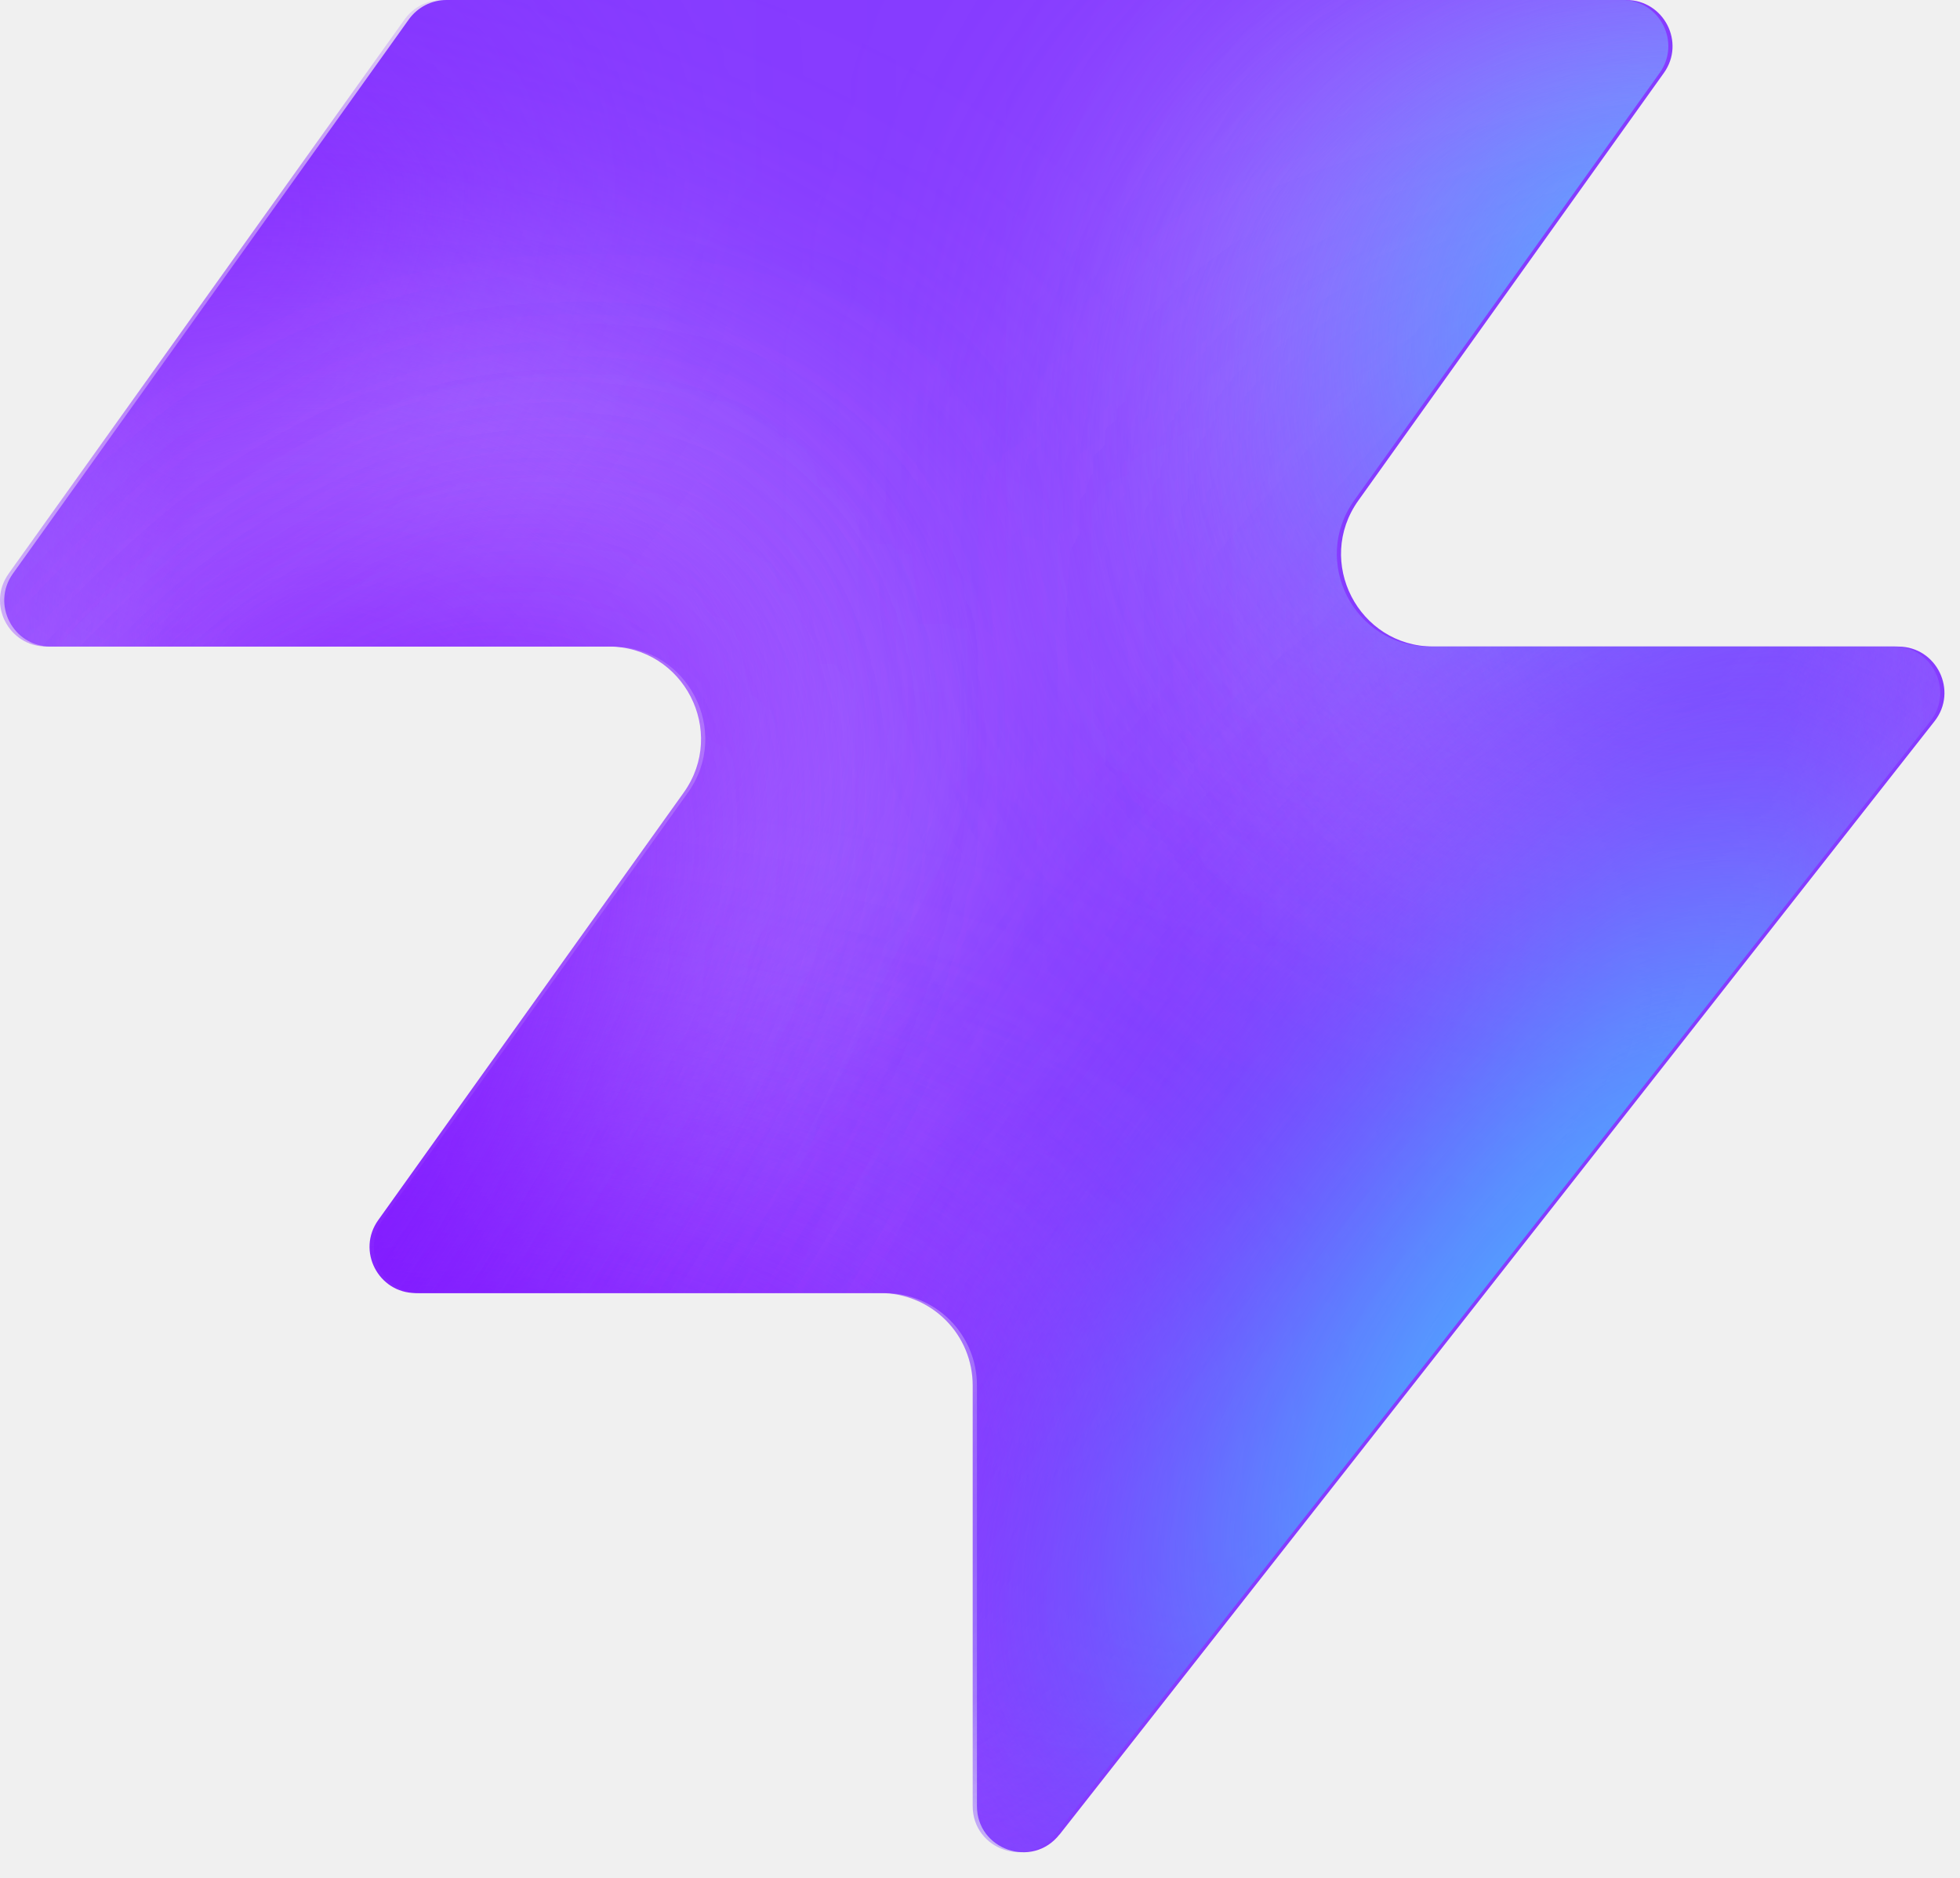
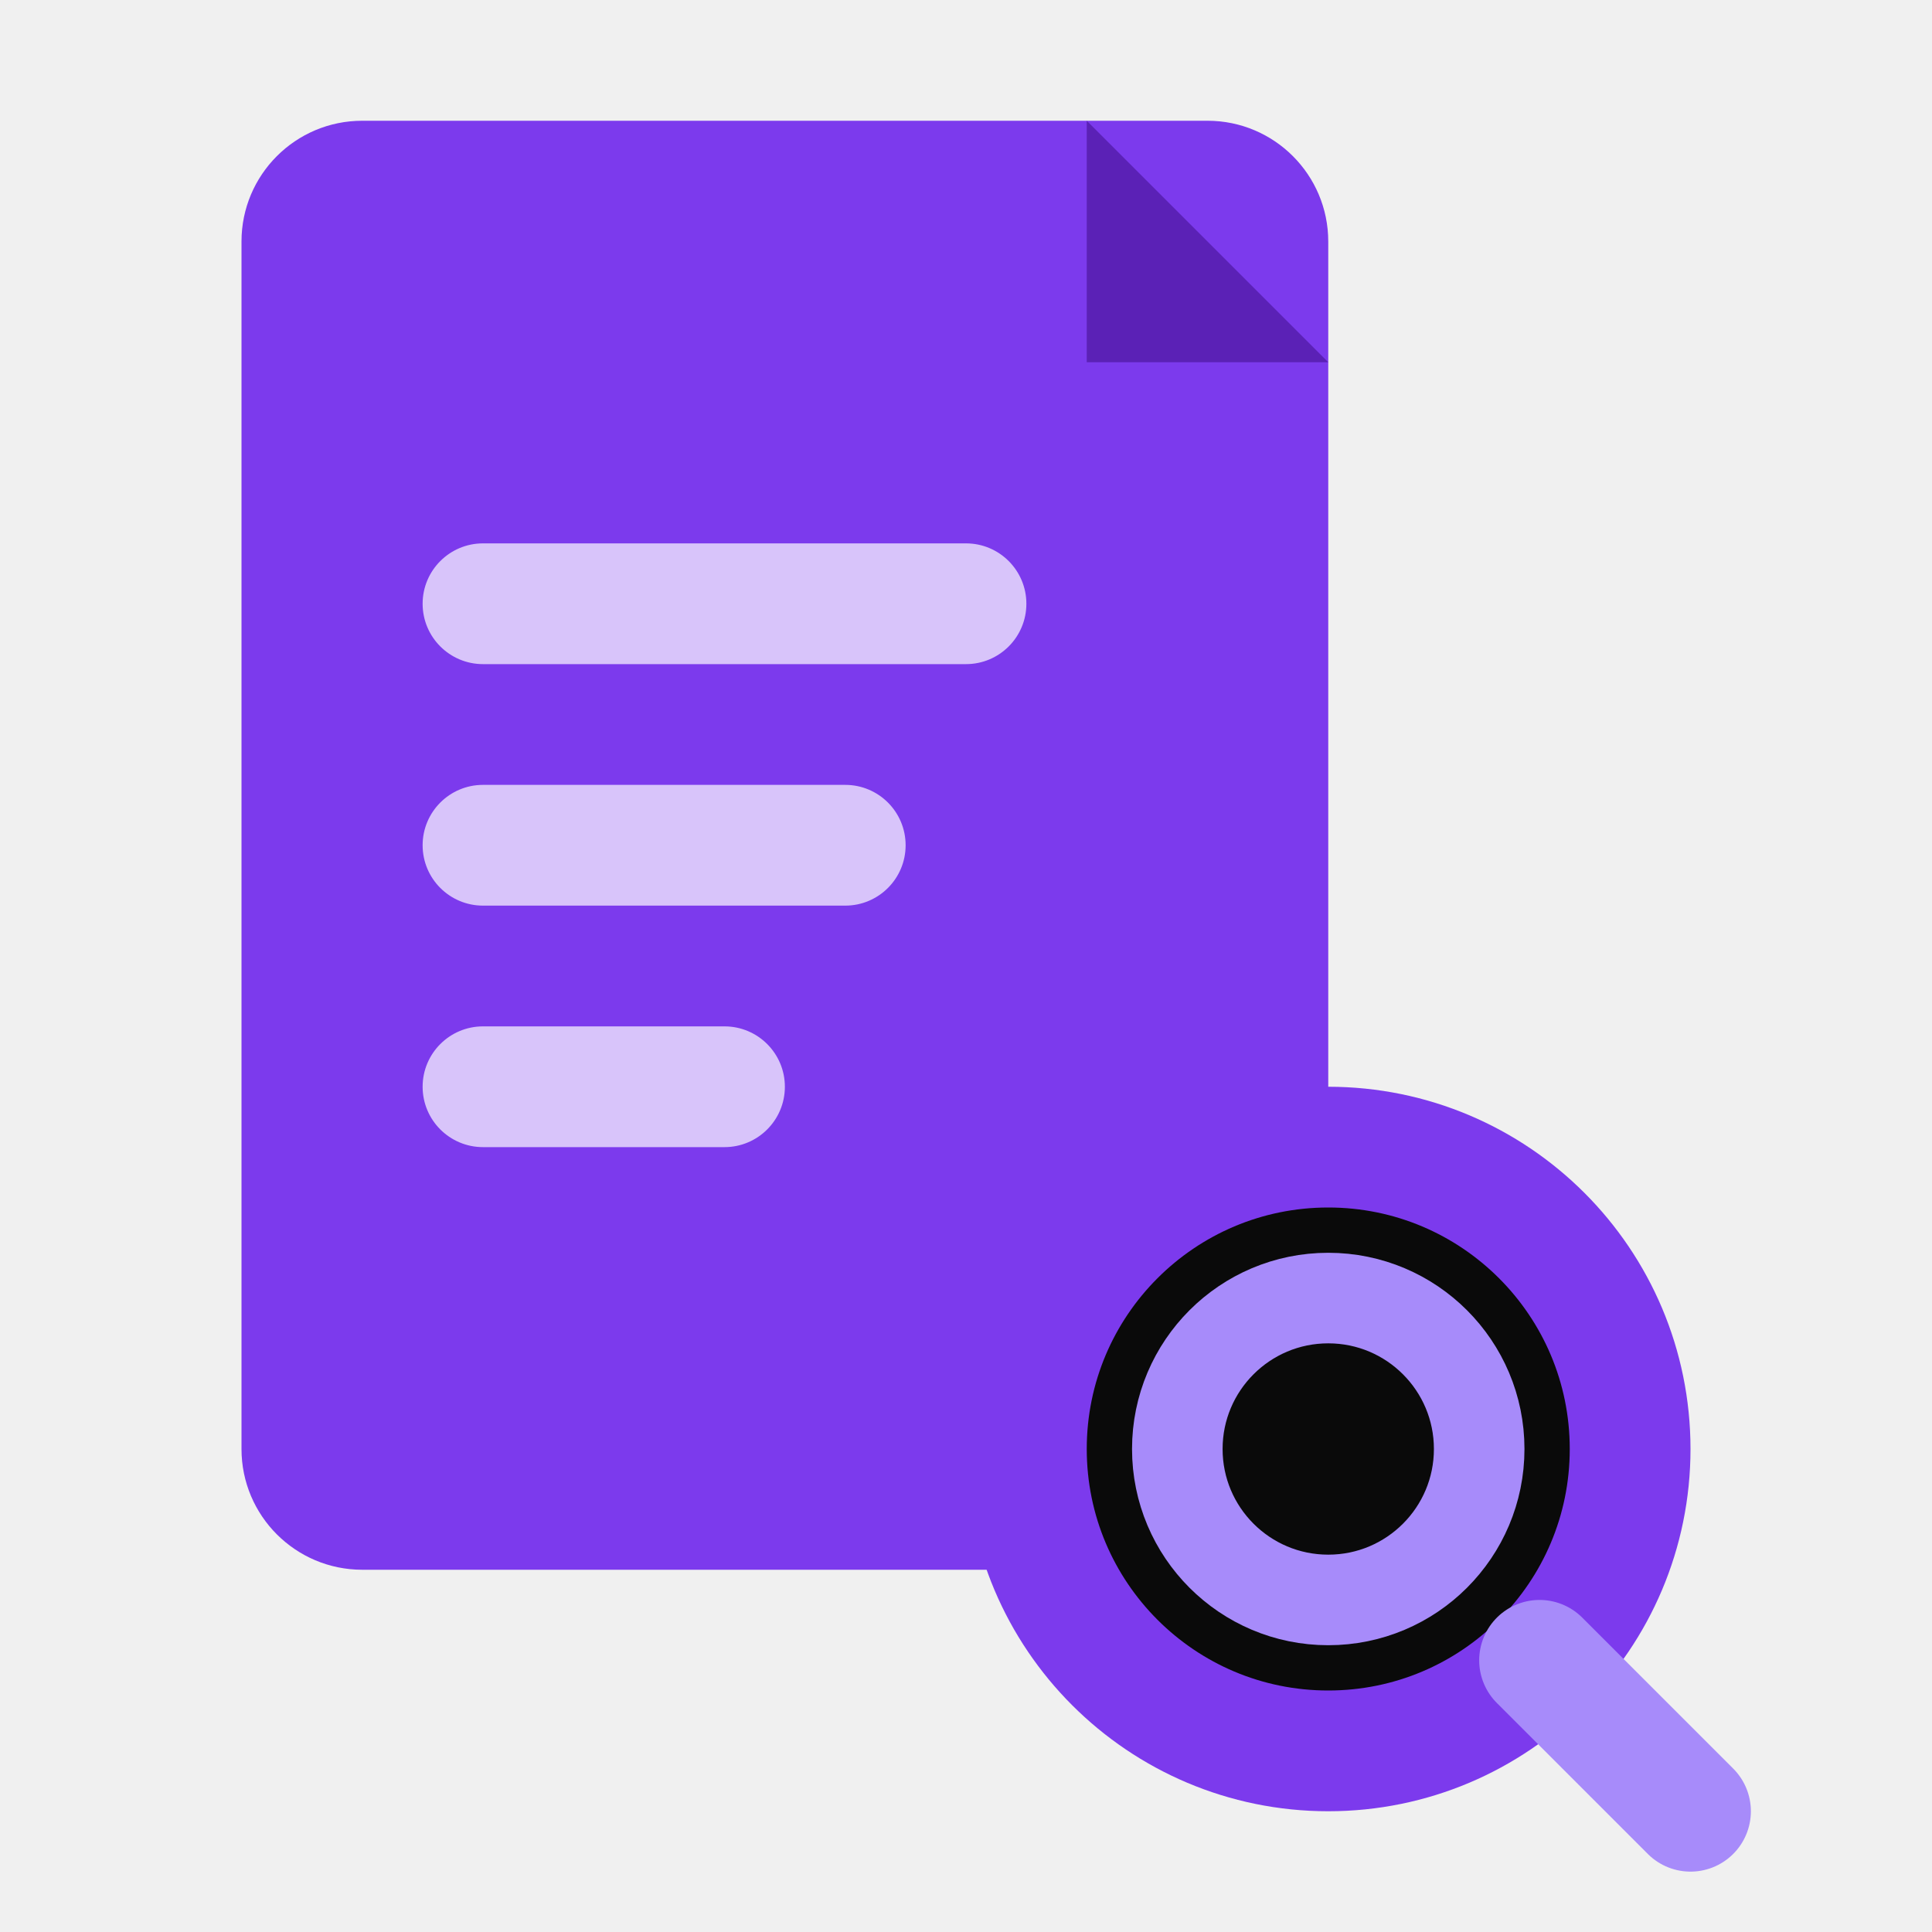
- <svg xmlns="http://www.w3.org/2000/svg" width="48" height="46" fill="none" viewBox="0 0 48 46">
-   <path fill="#863bff" d="M25.946 44.938c-.664.845-2.021.375-2.021-.698V33.937a2.26 2.26 0 0 0-2.262-2.262H10.287c-.92 0-1.456-1.04-.92-1.788l7.48-10.471c1.07-1.497 0-3.578-1.842-3.578H1.237c-.92 0-1.456-1.04-.92-1.788L10.013.474c.214-.297.556-.474.92-.474h28.894c.92 0 1.456 1.04.92 1.788l-7.48 10.471c-1.07 1.498 0 3.579 1.842 3.579h11.377c.943 0 1.473 1.088.89 1.83L25.947 44.94z" style="fill:#863bff;fill:color(display-p3 .525 .23 1);fill-opacity:1" />
-   <mask id="a" width="48" height="46" x="0" y="0" maskUnits="userSpaceOnUse" style="mask-type:alpha">
-     <path fill="#000" d="M25.842 44.938c-.664.844-2.021.375-2.021-.698V33.937a2.26 2.26 0 0 0-2.262-2.262H10.183c-.92 0-1.456-1.04-.92-1.788l7.48-10.471c1.07-1.498 0-3.579-1.842-3.579H1.133c-.92 0-1.456-1.04-.92-1.787L9.91.473c.214-.297.556-.474.92-.474h28.894c.92 0 1.456 1.04.92 1.788l-7.48 10.471c-1.07 1.498 0 3.578 1.842 3.578h11.377c.943 0 1.473 1.088.89 1.832L25.843 44.94z" style="fill:#000;fill-opacity:1" />
-   </mask>
-   <g mask="url(#a)">
-     <g filter="url(#b)">
-       <ellipse cx="5.508" cy="14.704" fill="#ede6ff" rx="5.508" ry="14.704" style="fill:#ede6ff;fill:color(display-p3 .927 .903 1);fill-opacity:1" transform="matrix(.00324 1 1 -.00324 -4.47 31.516)" />
-     </g>
-     <g filter="url(#c)">
-       <ellipse cx="10.399" cy="29.851" fill="#ede6ff" rx="10.399" ry="29.851" style="fill:#ede6ff;fill:color(display-p3 .927 .903 1);fill-opacity:1" transform="matrix(.00324 1 1 -.00324 -39.328 7.883)" />
-     </g>
-     <g filter="url(#d)">
-       <ellipse cx="5.508" cy="30.487" fill="#7e14ff" rx="5.508" ry="30.487" style="fill:#7e14ff;fill:color(display-p3 .492 .077 1);fill-opacity:1" transform="rotate(89.814 -25.913 -14.639)scale(1 -1)" />
-     </g>
-     <g filter="url(#e)">
-       <ellipse cx="5.508" cy="30.599" fill="#7e14ff" rx="5.508" ry="30.599" style="fill:#7e14ff;fill:color(display-p3 .492 .077 1);fill-opacity:1" transform="rotate(89.814 -32.644 -3.334)scale(1 -1)" />
-     </g>
-     <g filter="url(#f)">
-       <ellipse cx="5.508" cy="30.599" fill="#7e14ff" rx="5.508" ry="30.599" style="fill:#7e14ff;fill:color(display-p3 .492 .077 1);fill-opacity:1" transform="matrix(.00324 1 1 -.00324 -34.34 30.47)" />
-     </g>
-     <g filter="url(#g)">
-       <ellipse cx="14.072" cy="22.078" fill="#ede6ff" rx="14.072" ry="22.078" style="fill:#ede6ff;fill:color(display-p3 .927 .903 1);fill-opacity:1" transform="rotate(93.35 24.506 48.493)scale(-1 1)" />
-     </g>
-     <g filter="url(#h)">
-       <ellipse cx="3.47" cy="21.501" fill="#7e14ff" rx="3.47" ry="21.501" style="fill:#7e14ff;fill:color(display-p3 .492 .077 1);fill-opacity:1" transform="rotate(89.009 28.708 47.59)scale(-1 1)" />
-     </g>
-     <g filter="url(#i)">
-       <ellipse cx="3.47" cy="21.501" fill="#7e14ff" rx="3.47" ry="21.501" style="fill:#7e14ff;fill:color(display-p3 .492 .077 1);fill-opacity:1" transform="rotate(89.009 28.708 47.59)scale(-1 1)" />
-     </g>
-     <g filter="url(#j)">
-       <ellipse cx=".387" cy="8.972" fill="#7e14ff" rx="4.407" ry="29.108" style="fill:#7e14ff;fill:color(display-p3 .492 .077 1);fill-opacity:1" transform="rotate(39.51 .387 8.972)" />
-     </g>
-     <g filter="url(#k)">
-       <ellipse cx="47.523" cy="-6.092" fill="#7e14ff" rx="4.407" ry="29.108" style="fill:#7e14ff;fill:color(display-p3 .492 .077 1);fill-opacity:1" transform="rotate(37.892 47.523 -6.092)" />
-     </g>
-     <g filter="url(#l)">
-       <ellipse cx="41.412" cy="6.333" fill="#47bfff" rx="5.971" ry="9.665" style="fill:#47bfff;fill:color(display-p3 .28 .748 1);fill-opacity:1" transform="rotate(37.892 41.412 6.333)" />
-     </g>
-     <g filter="url(#m)">
-       <ellipse cx="-1.879" cy="38.332" fill="#7e14ff" rx="4.407" ry="29.108" style="fill:#7e14ff;fill:color(display-p3 .492 .077 1);fill-opacity:1" transform="rotate(37.892 -1.88 38.332)" />
-     </g>
-     <g filter="url(#n)">
-       <ellipse cx="-1.879" cy="38.332" fill="#7e14ff" rx="4.407" ry="29.108" style="fill:#7e14ff;fill:color(display-p3 .492 .077 1);fill-opacity:1" transform="rotate(37.892 -1.88 38.332)" />
-     </g>
-     <g filter="url(#o)">
-       <ellipse cx="35.651" cy="29.907" fill="#7e14ff" rx="4.407" ry="29.108" style="fill:#7e14ff;fill:color(display-p3 .492 .077 1);fill-opacity:1" transform="rotate(37.892 35.651 29.907)" />
-     </g>
-     <g filter="url(#p)">
-       <ellipse cx="38.418" cy="32.4" fill="#47bfff" rx="5.971" ry="15.297" style="fill:#47bfff;fill:color(display-p3 .28 .748 1);fill-opacity:1" transform="rotate(37.892 38.418 32.4)" />
-     </g>
-   </g>
-   <defs>
-     <filter id="b" width="60.045" height="41.654" x="-19.77" y="16.149" color-interpolation-filters="sRGB" filterUnits="userSpaceOnUse">
-       <feFlood flood-opacity="0" result="BackgroundImageFix" />
-       <feBlend in="SourceGraphic" in2="BackgroundImageFix" result="shape" />
-       <feGaussianBlur result="effect1_foregroundBlur_2002_17158" stdDeviation="7.659" />
-     </filter>
-     <filter id="c" width="90.34" height="51.437" x="-54.613" y="-7.533" color-interpolation-filters="sRGB" filterUnits="userSpaceOnUse">
-       <feFlood flood-opacity="0" result="BackgroundImageFix" />
-       <feBlend in="SourceGraphic" in2="BackgroundImageFix" result="shape" />
-       <feGaussianBlur result="effect1_foregroundBlur_2002_17158" stdDeviation="7.659" />
-     </filter>
-     <filter id="d" width="79.355" height="29.4" x="-49.64" y="2.03" color-interpolation-filters="sRGB" filterUnits="userSpaceOnUse">
-       <feFlood flood-opacity="0" result="BackgroundImageFix" />
-       <feBlend in="SourceGraphic" in2="BackgroundImageFix" result="shape" />
-       <feGaussianBlur result="effect1_foregroundBlur_2002_17158" stdDeviation="4.596" />
-     </filter>
-     <filter id="e" width="79.579" height="29.4" x="-45.045" y="20.029" color-interpolation-filters="sRGB" filterUnits="userSpaceOnUse">
-       <feFlood flood-opacity="0" result="BackgroundImageFix" />
-       <feBlend in="SourceGraphic" in2="BackgroundImageFix" result="shape" />
-       <feGaussianBlur result="effect1_foregroundBlur_2002_17158" stdDeviation="4.596" />
-     </filter>
-     <filter id="f" width="79.579" height="29.4" x="-43.513" y="21.178" color-interpolation-filters="sRGB" filterUnits="userSpaceOnUse">
-       <feFlood flood-opacity="0" result="BackgroundImageFix" />
-       <feBlend in="SourceGraphic" in2="BackgroundImageFix" result="shape" />
-       <feGaussianBlur result="effect1_foregroundBlur_2002_17158" stdDeviation="4.596" />
-     </filter>
-     <filter id="g" width="74.749" height="58.852" x="15.756" y="-17.901" color-interpolation-filters="sRGB" filterUnits="userSpaceOnUse">
-       <feFlood flood-opacity="0" result="BackgroundImageFix" />
-       <feBlend in="SourceGraphic" in2="BackgroundImageFix" result="shape" />
-       <feGaussianBlur result="effect1_foregroundBlur_2002_17158" stdDeviation="7.659" />
-     </filter>
-     <filter id="h" width="61.377" height="25.362" x="23.548" y="2.284" color-interpolation-filters="sRGB" filterUnits="userSpaceOnUse">
-       <feFlood flood-opacity="0" result="BackgroundImageFix" />
-       <feBlend in="SourceGraphic" in2="BackgroundImageFix" result="shape" />
-       <feGaussianBlur result="effect1_foregroundBlur_2002_17158" stdDeviation="4.596" />
-     </filter>
-     <filter id="i" width="61.377" height="25.362" x="23.548" y="2.284" color-interpolation-filters="sRGB" filterUnits="userSpaceOnUse">
-       <feFlood flood-opacity="0" result="BackgroundImageFix" />
-       <feBlend in="SourceGraphic" in2="BackgroundImageFix" result="shape" />
-       <feGaussianBlur result="effect1_foregroundBlur_2002_17158" stdDeviation="4.596" />
-     </filter>
-     <filter id="j" width="56.045" height="63.649" x="-27.636" y="-22.853" color-interpolation-filters="sRGB" filterUnits="userSpaceOnUse">
-       <feFlood flood-opacity="0" result="BackgroundImageFix" />
-       <feBlend in="SourceGraphic" in2="BackgroundImageFix" result="shape" />
-       <feGaussianBlur result="effect1_foregroundBlur_2002_17158" stdDeviation="4.596" />
-     </filter>
-     <filter id="k" width="54.814" height="64.646" x="20.116" y="-38.415" color-interpolation-filters="sRGB" filterUnits="userSpaceOnUse">
-       <feFlood flood-opacity="0" result="BackgroundImageFix" />
-       <feBlend in="SourceGraphic" in2="BackgroundImageFix" result="shape" />
-       <feGaussianBlur result="effect1_foregroundBlur_2002_17158" stdDeviation="4.596" />
-     </filter>
-     <filter id="l" width="33.541" height="35.313" x="24.641" y="-11.323" color-interpolation-filters="sRGB" filterUnits="userSpaceOnUse">
-       <feFlood flood-opacity="0" result="BackgroundImageFix" />
-       <feBlend in="SourceGraphic" in2="BackgroundImageFix" result="shape" />
-       <feGaussianBlur result="effect1_foregroundBlur_2002_17158" stdDeviation="4.596" />
-     </filter>
-     <filter id="m" width="54.814" height="64.646" x="-29.286" y="6.009" color-interpolation-filters="sRGB" filterUnits="userSpaceOnUse">
-       <feFlood flood-opacity="0" result="BackgroundImageFix" />
-       <feBlend in="SourceGraphic" in2="BackgroundImageFix" result="shape" />
-       <feGaussianBlur result="effect1_foregroundBlur_2002_17158" stdDeviation="4.596" />
-     </filter>
-     <filter id="n" width="54.814" height="64.646" x="-29.286" y="6.009" color-interpolation-filters="sRGB" filterUnits="userSpaceOnUse">
-       <feFlood flood-opacity="0" result="BackgroundImageFix" />
-       <feBlend in="SourceGraphic" in2="BackgroundImageFix" result="shape" />
-       <feGaussianBlur result="effect1_foregroundBlur_2002_17158" stdDeviation="4.596" />
-     </filter>
-     <filter id="o" width="54.814" height="64.646" x="8.244" y="-2.416" color-interpolation-filters="sRGB" filterUnits="userSpaceOnUse">
-       <feFlood flood-opacity="0" result="BackgroundImageFix" />
-       <feBlend in="SourceGraphic" in2="BackgroundImageFix" result="shape" />
-       <feGaussianBlur result="effect1_foregroundBlur_2002_17158" stdDeviation="4.596" />
-     </filter>
-     <filter id="p" width="39.409" height="43.623" x="18.713" y="10.588" color-interpolation-filters="sRGB" filterUnits="userSpaceOnUse">
-       <feFlood flood-opacity="0" result="BackgroundImageFix" />
-       <feBlend in="SourceGraphic" in2="BackgroundImageFix" result="shape" />
-       <feGaussianBlur result="effect1_foregroundBlur_2002_17158" stdDeviation="4.596" />
-     </filter>
-   </defs>
+ <svg xmlns="http://www.w3.org/2000/svg" viewBox="0 0 32 32" fill="none">
+   <rect x="4" y="2" width="18" height="24" rx="2" fill="#7c3aed" />
+   <path d="M18 2 L22 6 L18 6 Z" fill="#5b21b6" />
+   <rect x="7" y="9" width="10" height="2" rx="1" fill="white" opacity="0.7" />
+   <rect x="7" y="13" width="8" height="2" rx="1" fill="white" opacity="0.7" />
+   <rect x="7" y="17" width="6" height="2" rx="1" fill="white" opacity="0.7" />
+   <circle cx="22" cy="24" r="5" fill="#0a0a0a" stroke="#7c3aed" stroke-width="2" />
+   <circle cx="22" cy="24" r="2.5" fill="none" stroke="#a78bfa" stroke-width="1.5" />
+   <line x1="25.5" y1="27.5" x2="28" y2="30" stroke="#a78bfa" stroke-width="2" stroke-linecap="round" />
</svg>
